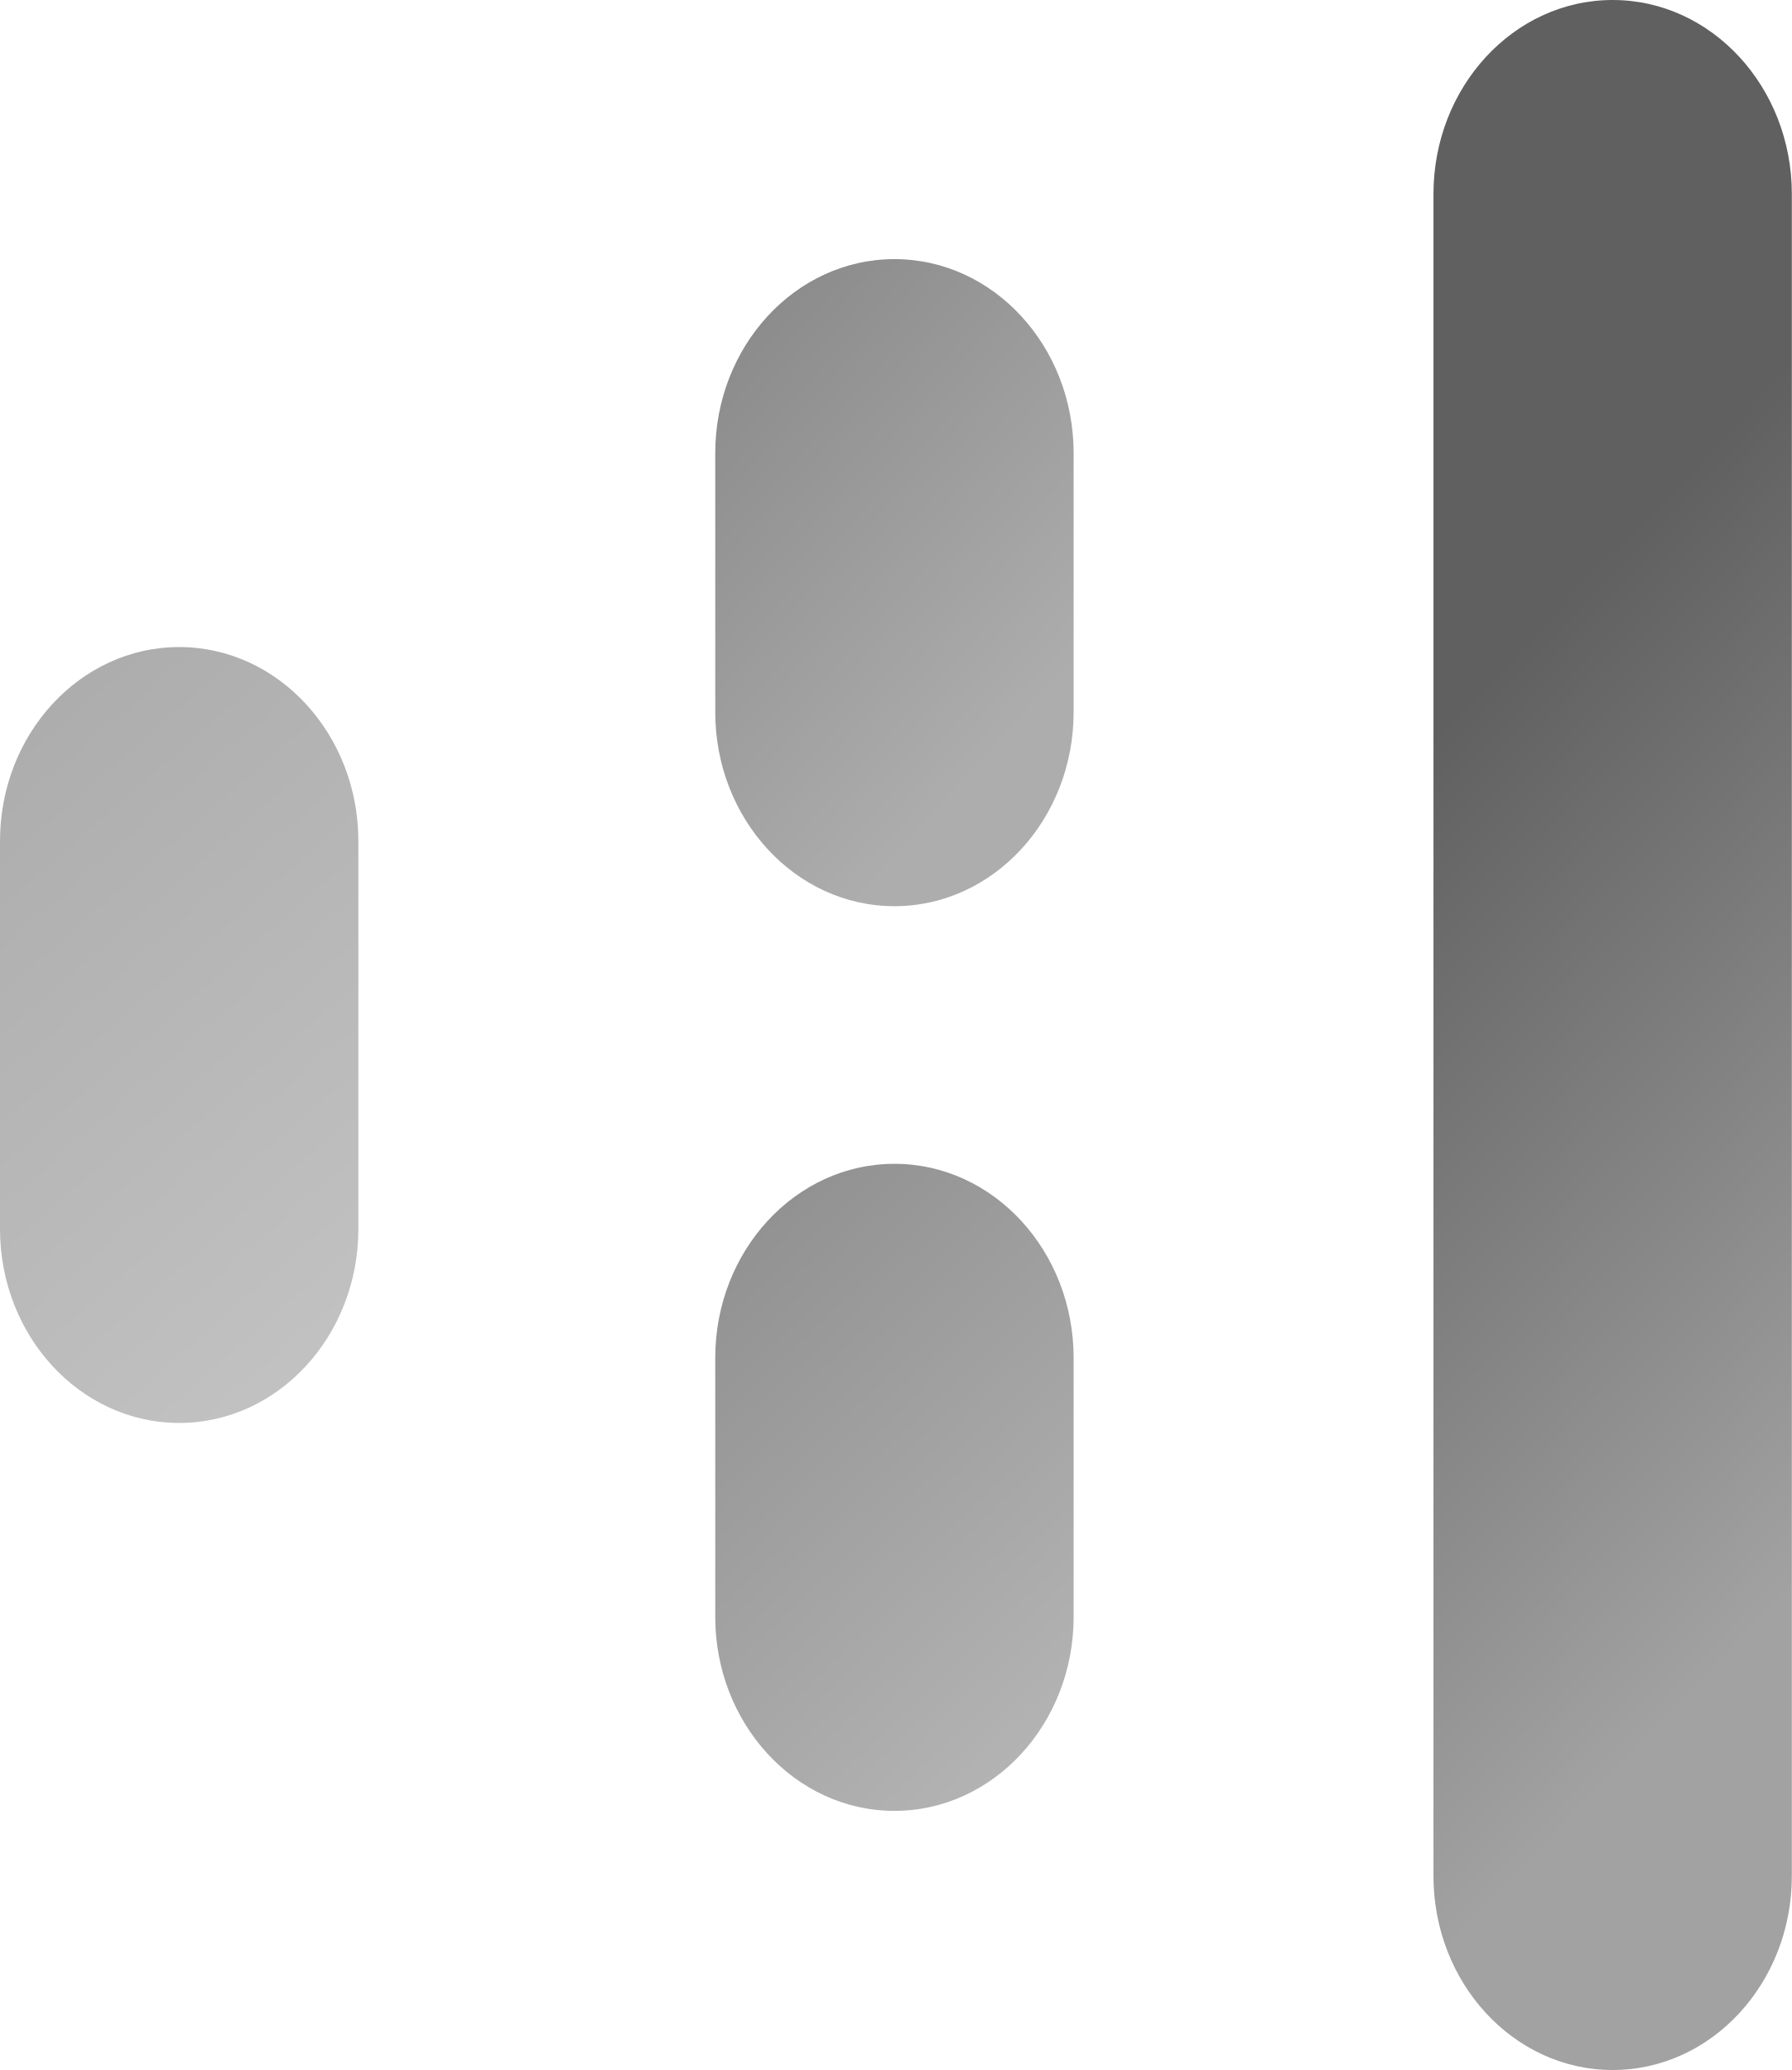
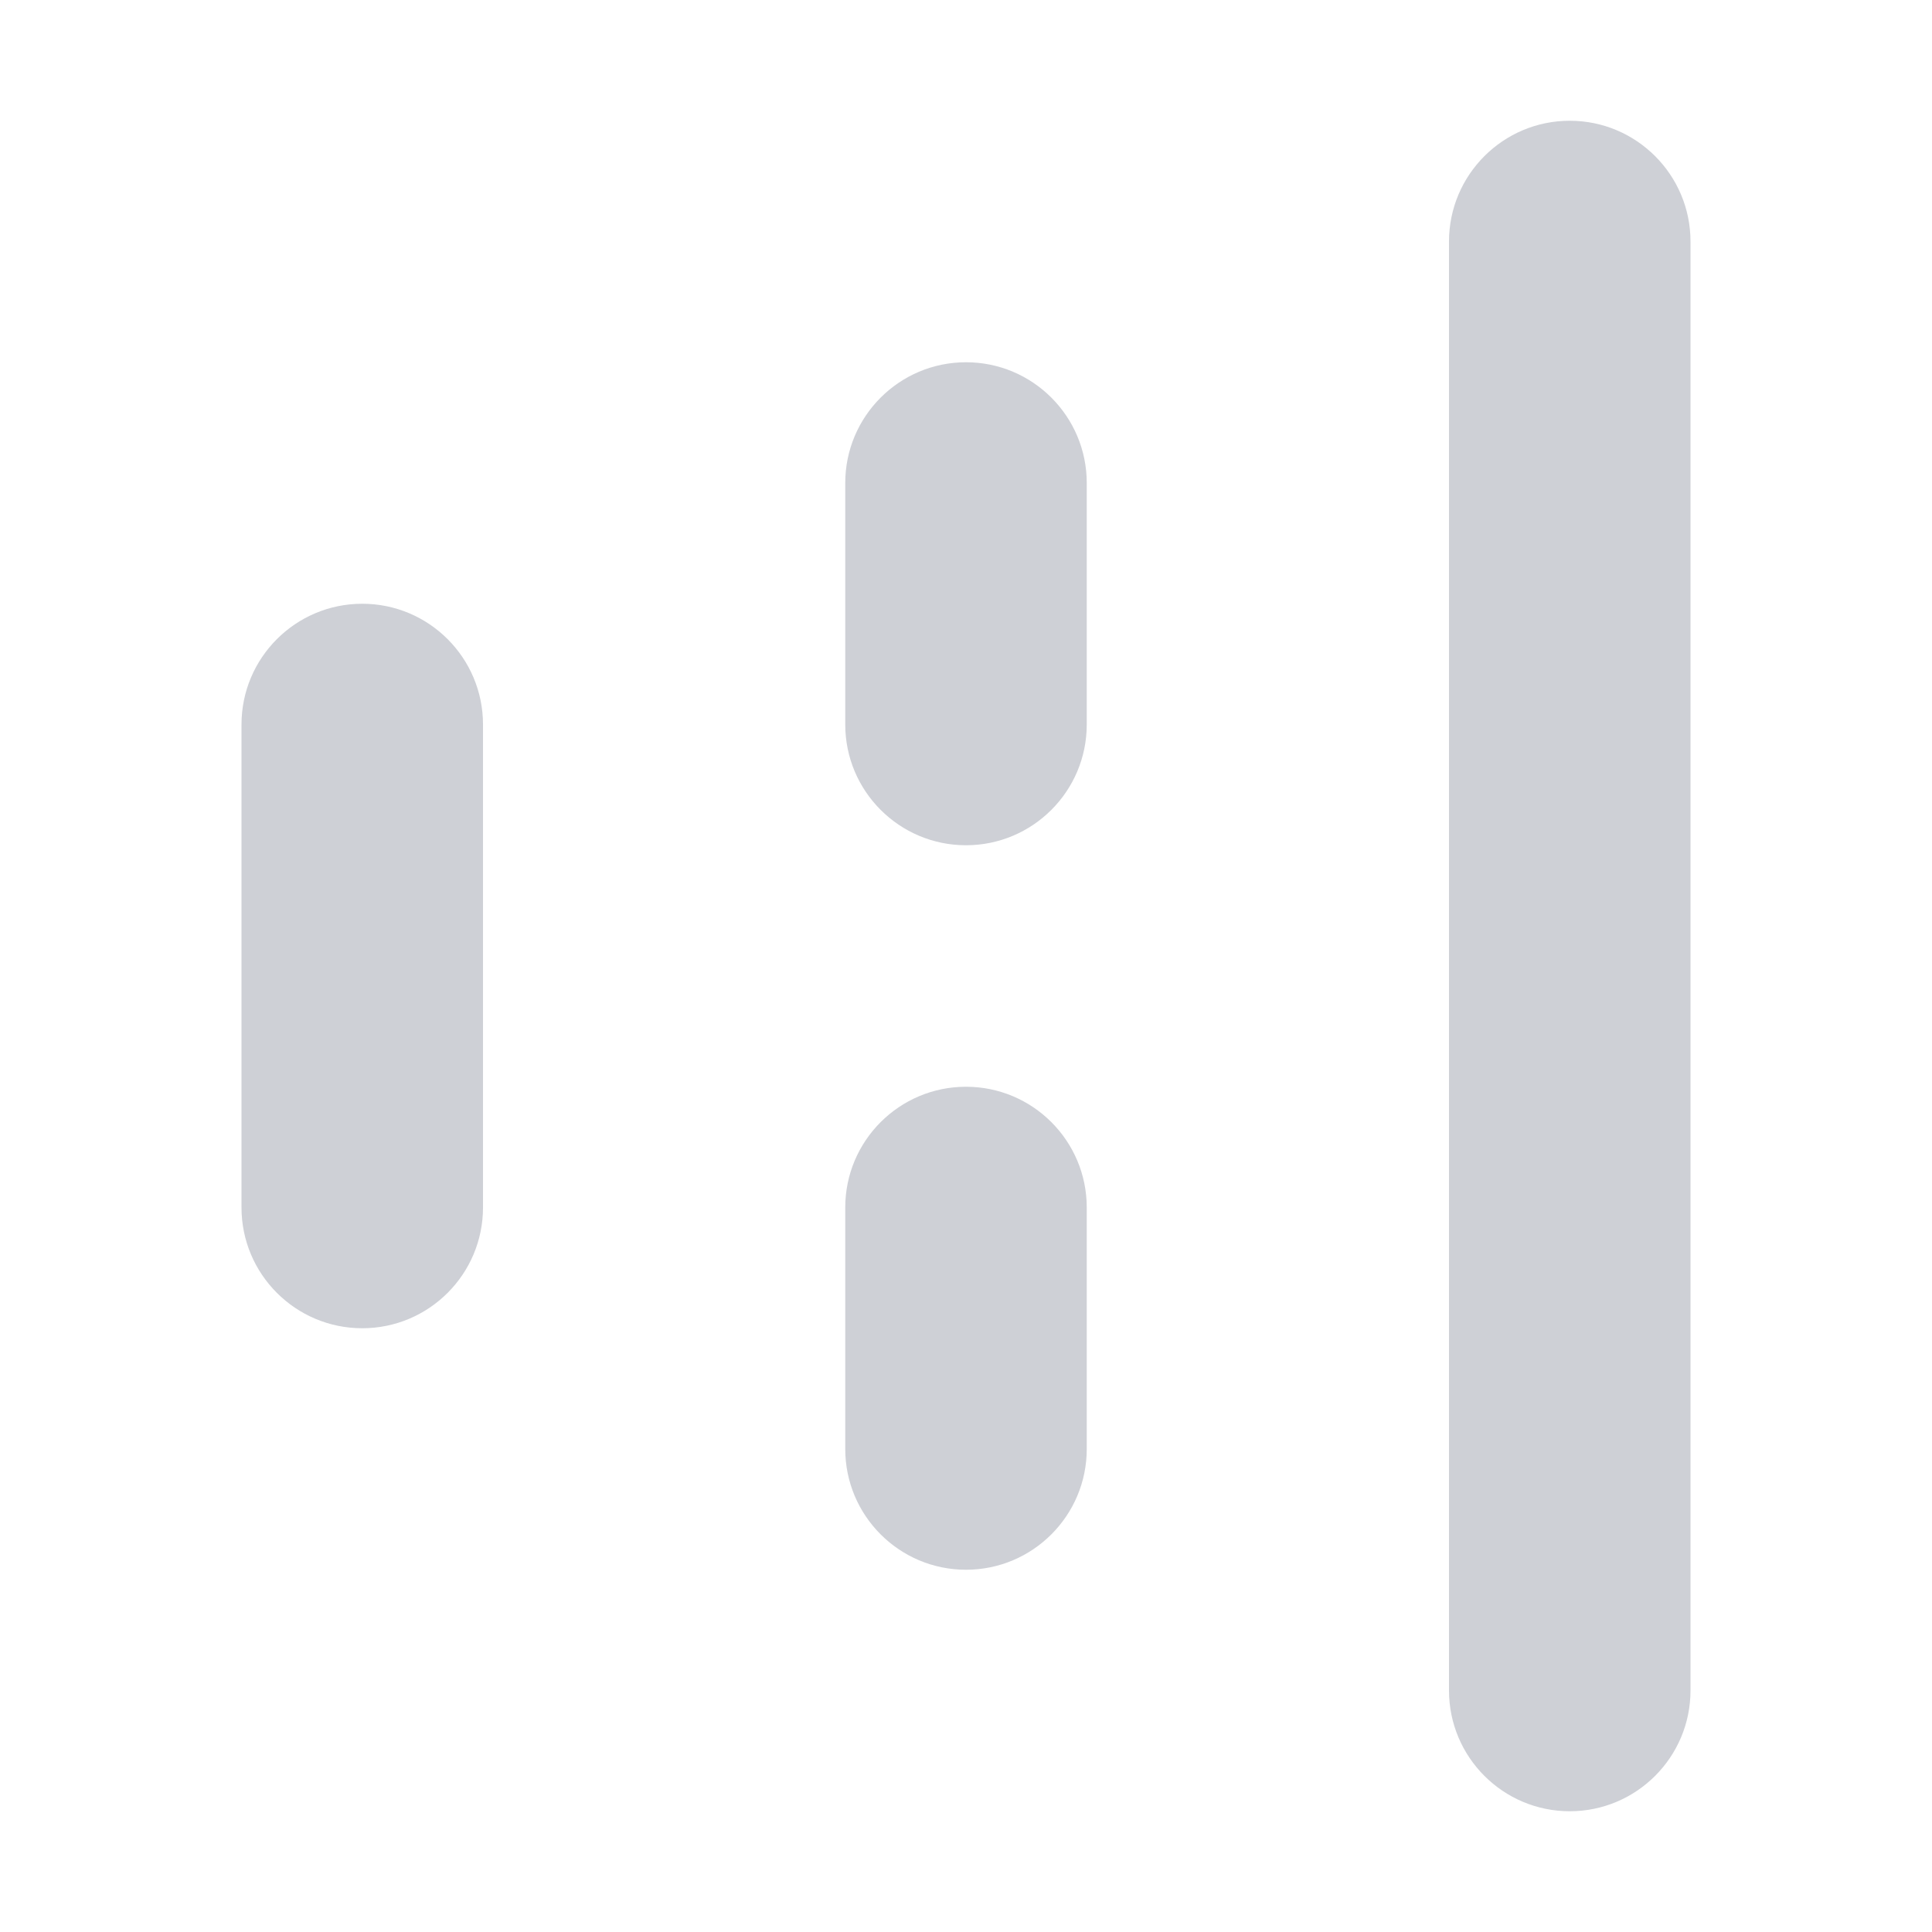
- <svg xmlns="http://www.w3.org/2000/svg" id="Layer_1" data-name="Layer 1" viewBox="0 0 12.1 13.98">
-   <defs>
-     <style>
-       .cls-1 {
-         fill: url(#linear-gradient);
-       }
- 
-       .cls-2 {
-         fill: url(#linear-gradient-3);
-       }
- 
-       .cls-3 {
-         fill: url(#linear-gradient-4);
-       }
- 
-       .cls-4 {
-         fill: url(#linear-gradient-2);
-       }
-     </style>
-     <linearGradient id="linear-gradient" x1="9.25" y1="10.58" x2="13.4" y2="6.61" gradientTransform="translate(0 16) scale(1 -1)" gradientUnits="userSpaceOnUse">
-       <stop offset="0" stop-color="#606060" />
-       <stop offset="1" stop-color="#a2a2a2" />
-     </linearGradient>
-     <linearGradient id="linear-gradient-2" x1="3.19" y1="14.66" x2="6.99" y2="11.21" gradientTransform="translate(0 16) scale(1 -1)" gradientUnits="userSpaceOnUse">
-       <stop offset="0" stop-color="#777" />
-       <stop offset="1" stop-color="#adadad" />
-     </linearGradient>
-     <linearGradient id="linear-gradient-3" x1="3.22" y1="6.72" x2="-.24" y2="10.67" gradientTransform="translate(0 16) scale(1 -1)" gradientUnits="userSpaceOnUse">
-       <stop offset="0" stop-color="#c5c5c5" />
-       <stop offset="1" stop-color="#adadad" />
-     </linearGradient>
-     <linearGradient id="linear-gradient-4" x1="8.77" y1="3.09" x2="4.66" y2="7.41" gradientTransform="translate(0 16) scale(1 -1)" gradientUnits="userSpaceOnUse">
-       <stop offset="0" stop-color="#c5c5c5" />
-       <stop offset="1" stop-color="#919191" />
-     </linearGradient>
-   </defs>
-   <path class="cls-1" d="m12.1,12.67c0,.72-.54,1.31-1.21,1.31s-1.21-.59-1.21-1.31V1.31c0-.72.54-1.31,1.21-1.31s1.21.59,1.21,1.31v11.36Z" />
-   <path class="cls-4" d="m7.25,4.81c0,.72-.54,1.31-1.21,1.31s-1.21-.59-1.21-1.31v-1.75c0-.72.54-1.31,1.21-1.31s1.21.59,1.21,1.31v1.75Z" />
-   <path class="cls-2" d="m2.42,8.3c0,.72-.54,1.31-1.21,1.31s-1.21-.59-1.21-1.31v-2.62c0-.72.54-1.31,1.21-1.31s1.21.59,1.21,1.31v2.62Z" />
-   <path class="cls-3" d="m7.25,10.92c0,.72-.54,1.31-1.21,1.31s-1.21-.59-1.21-1.31v-1.75c0-.72.54-1.31,1.21-1.31s1.21.59,1.21,1.31v1.75Z" />
+ <svg xmlns="http://www.w3.org/2000/svg" width="16" height="16" viewBox="0 0 16 16" fill="none">
+   <path d="M13 1C12.448 1 12 1.448 12 2V14C12 14.552 12.448 15 13 15C13.552 15 14 14.552 14 14V2C14 1.448 13.552 1 13 1Z" fill="#CED0D6" />
+   <path d="M3 5C2.448 5 2 5.448 2 6V10C2 10.552 2.448 11 3 11C3.552 11 4 10.552 4 10V6C4 5.448 3.552 5 3 5Z" fill="#CED0D6" />
+   <path d="M7 4C7 3.448 7.448 3 8 3C8.552 3 9 3.448 9 4V6C9 6.552 8.552 7 8 7C7.448 7 7 6.552 7 6V4Z" fill="#CED0D6" />
+   <path d="M8 9C7.448 9 7 9.448 7 10V12C7 12.552 7.448 13 8 13C8.552 13 9 12.552 9 12V10C9 9.448 8.552 9 8 9Z" fill="#CED0D6" />
</svg>
